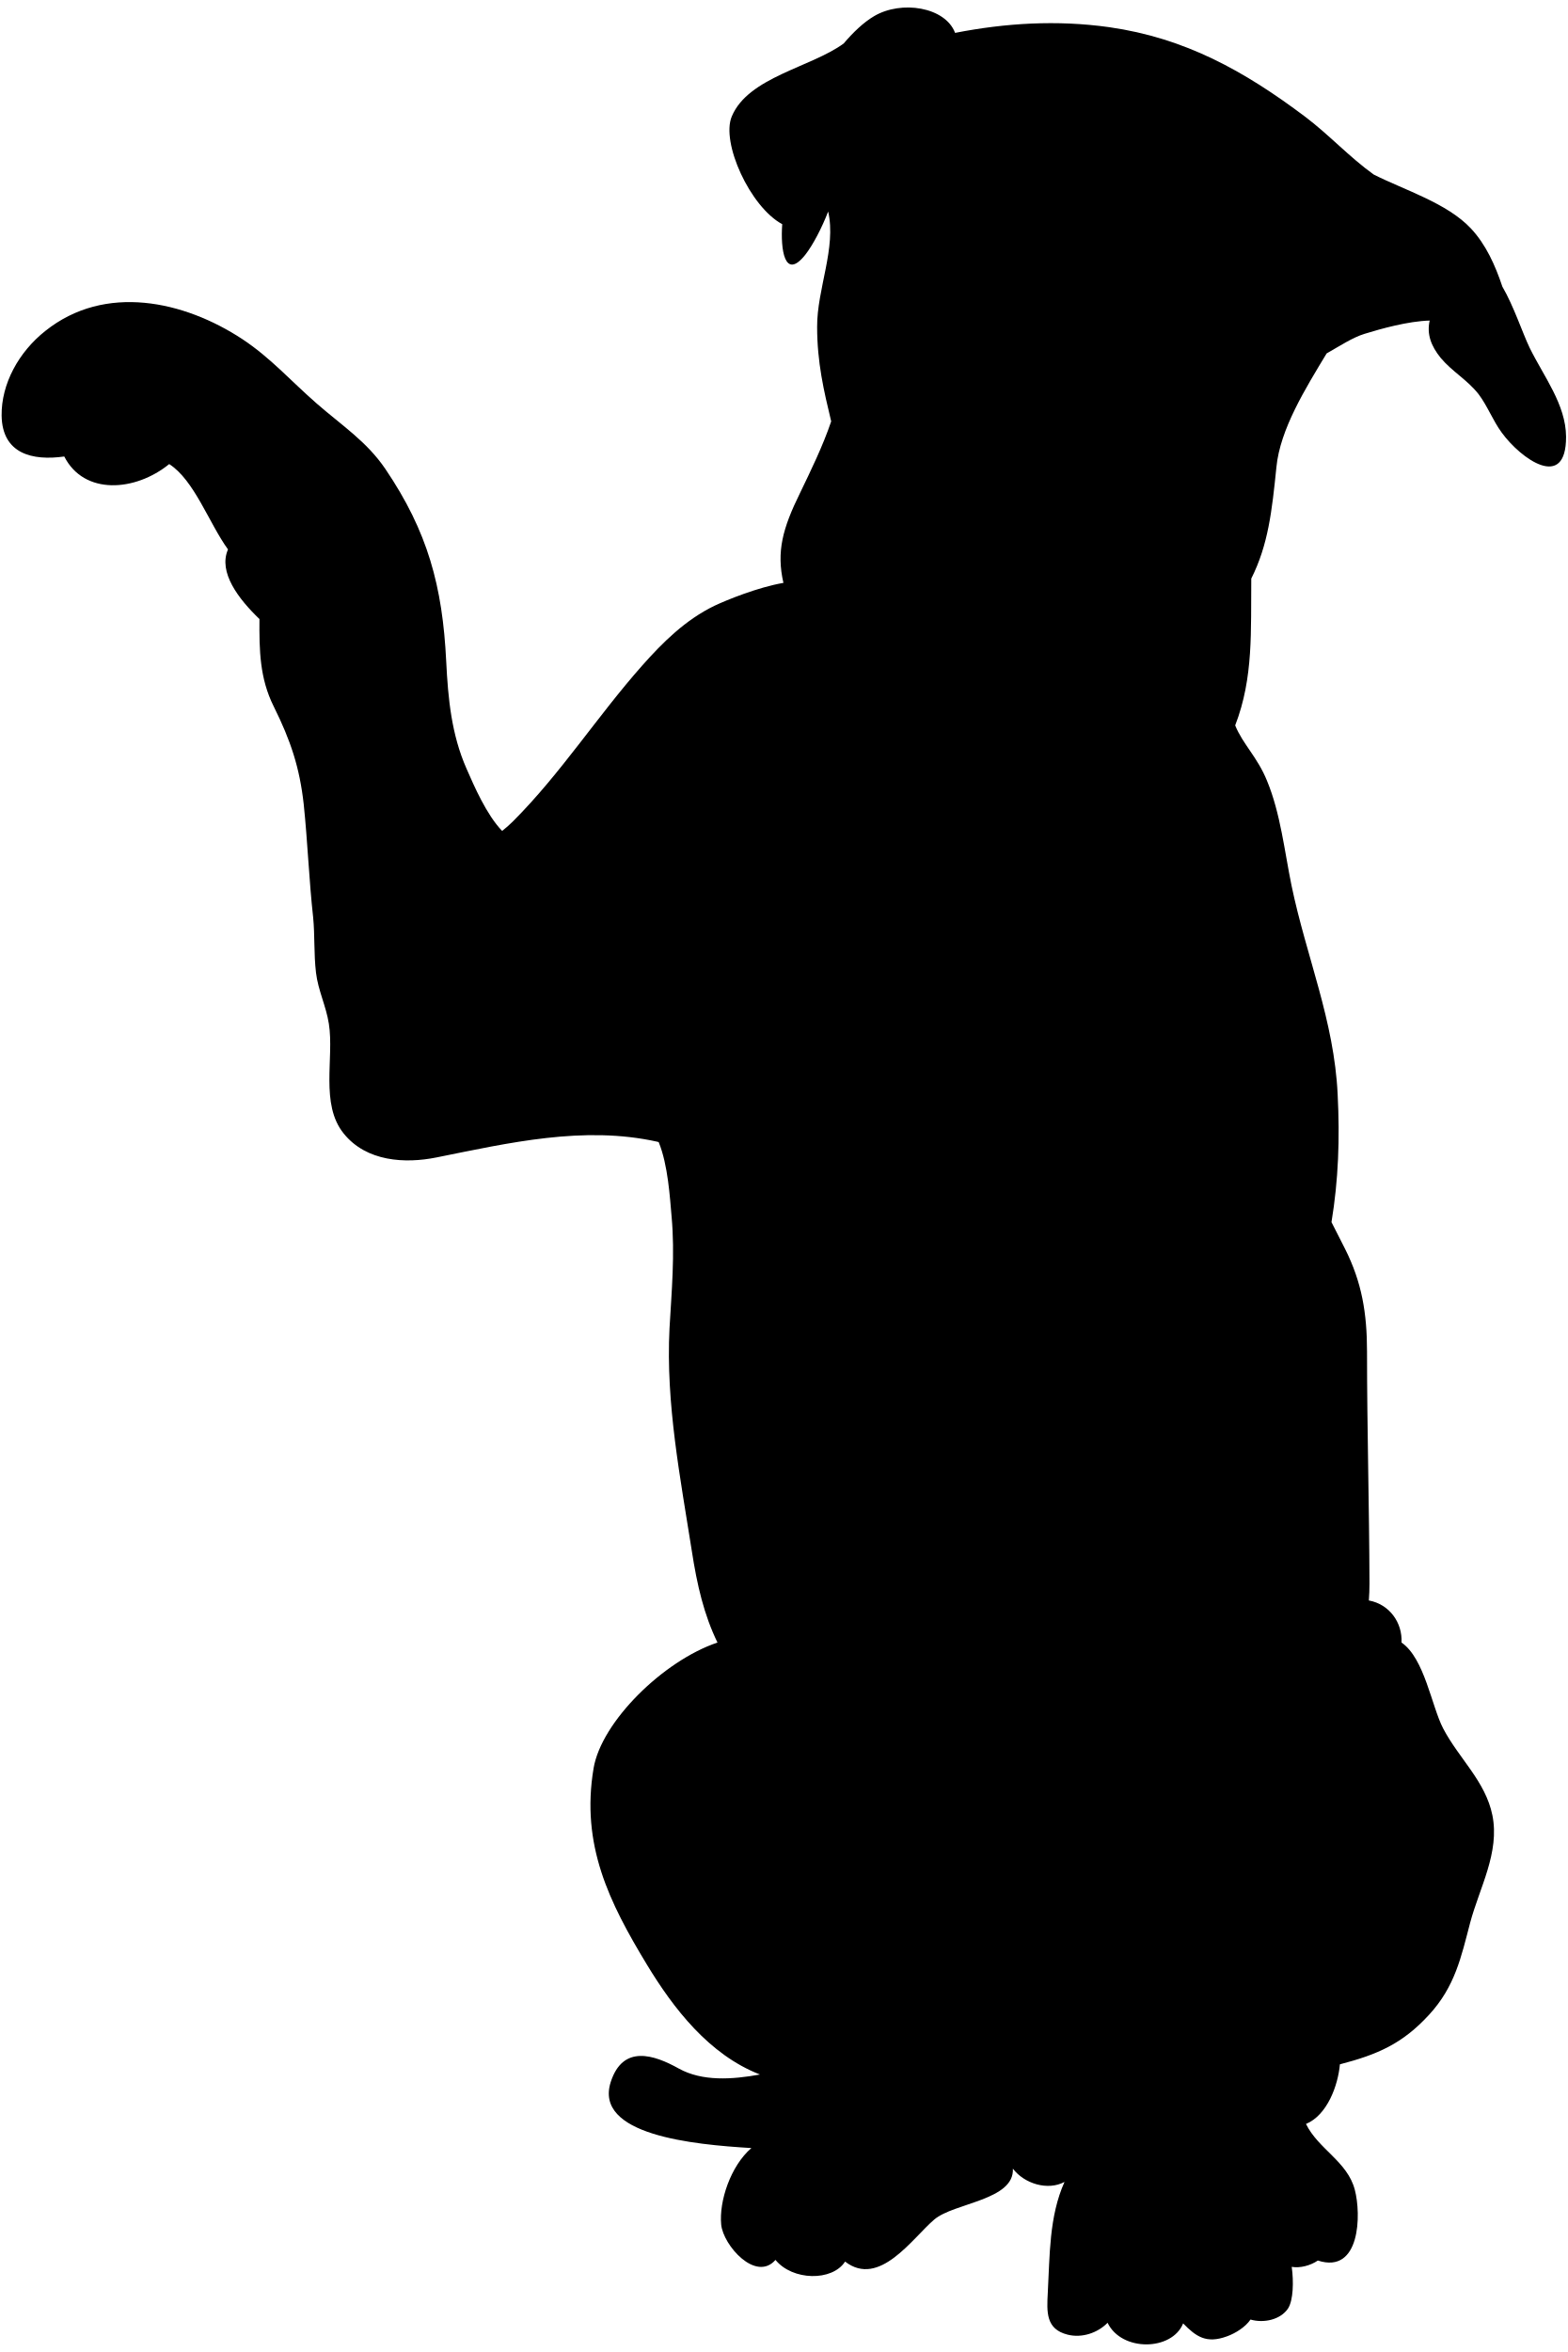
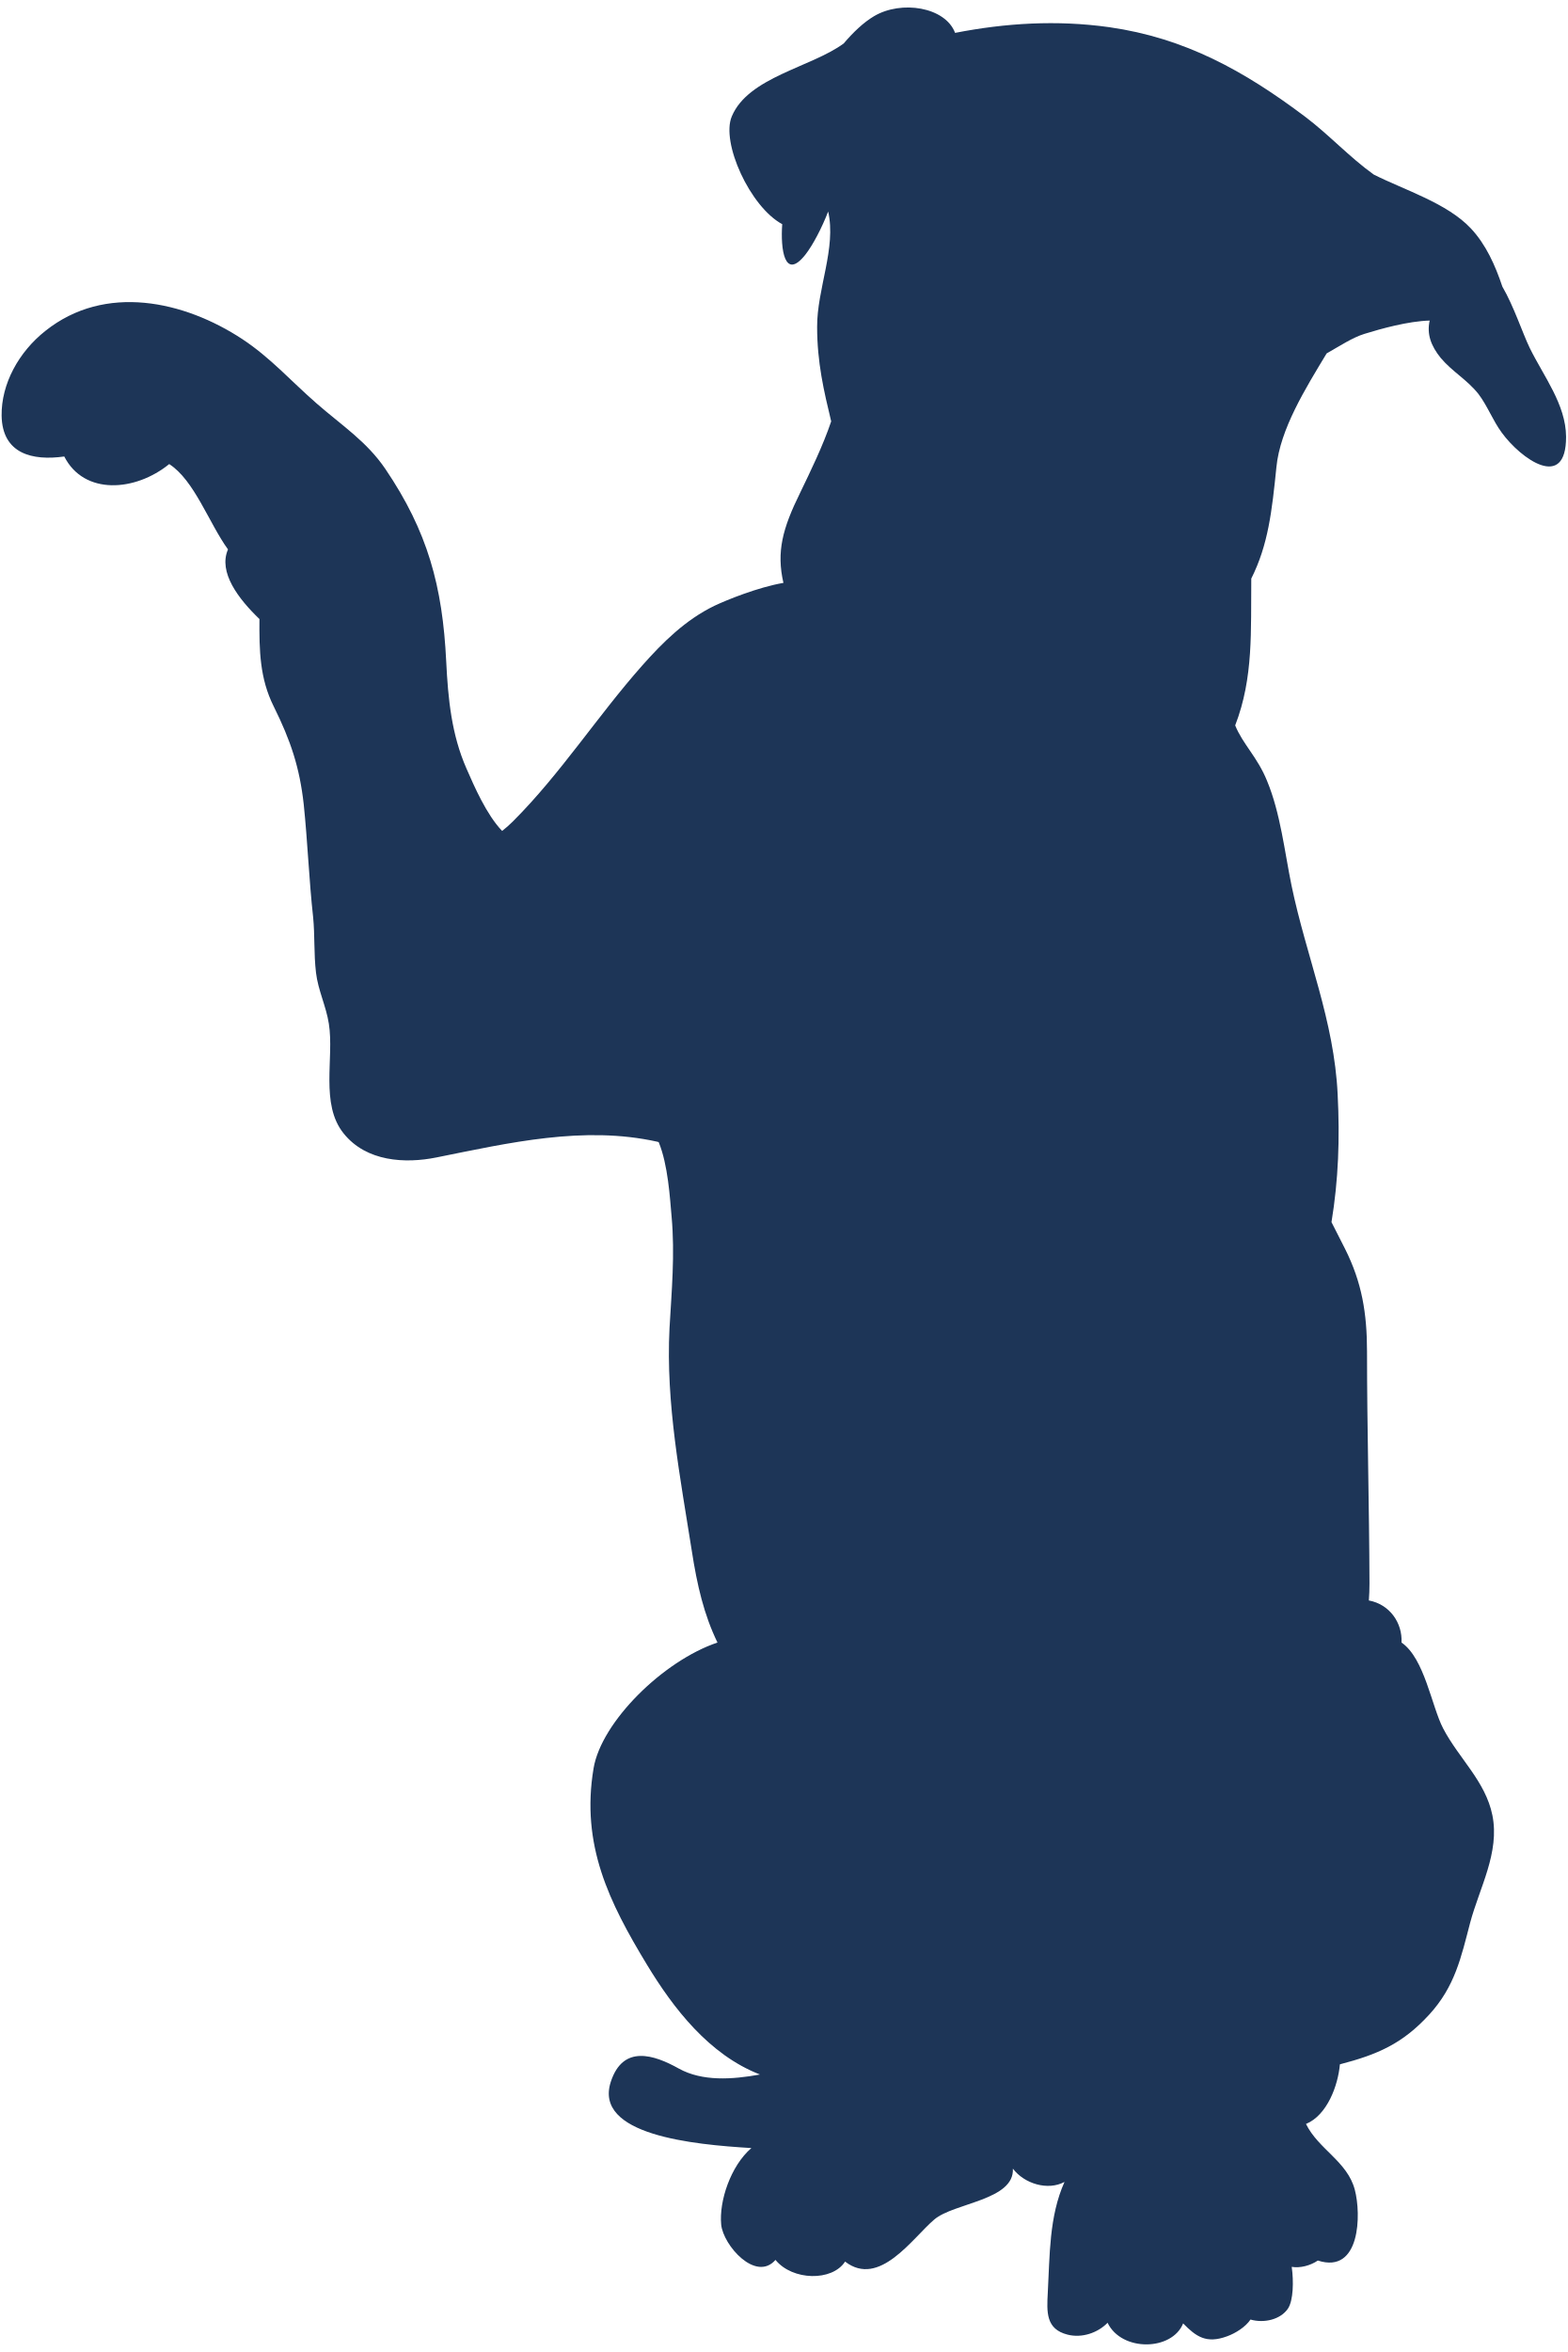
<svg xmlns="http://www.w3.org/2000/svg" width="40" zoomAndPan="magnify" viewBox="0 0 30 45" height="60" preserveAspectRatio="xMidYMid meet" version="1.0">
-   <path fill="#000000" d="M 20.371 41.746 C 20.074 42.406 20.09 43.16 20.051 43.863 C 20.031 44.238 20.012 44.562 20.43 44.668 C 20.707 44.738 21.008 44.633 21.195 44.441 C 21.465 45 22.43 44.98 22.641 44.453 C 22.887 44.703 23.082 44.848 23.484 44.699 C 23.645 44.641 23.836 44.52 23.93 44.379 C 24.184 44.453 24.504 44.383 24.648 44.168 C 24.75 44.012 24.758 43.648 24.719 43.371 C 24.879 43.398 25.074 43.348 25.219 43.25 C 26.035 43.516 26.051 42.363 25.926 41.895 C 25.785 41.355 25.23 41.121 24.992 40.637 C 25.398 40.469 25.605 39.902 25.641 39.496 C 26.359 39.309 26.836 39.105 27.348 38.547 C 27.844 38.008 27.961 37.445 28.133 36.789 C 28.312 36.117 28.703 35.445 28.559 34.73 C 28.426 34.078 27.918 33.645 27.617 33.07 C 27.395 32.645 27.262 31.73 26.82 31.426 C 26.84 31.051 26.594 30.695 26.195 30.621 C 26.203 30.516 26.207 30.41 26.207 30.297 C 26.203 28.82 26.16 27.355 26.16 25.863 C 26.16 25.125 26.062 24.535 25.738 23.891 C 25.652 23.723 25.566 23.555 25.48 23.383 C 25.613 22.574 25.641 21.789 25.598 20.938 C 25.531 19.523 25 18.312 24.715 16.941 C 24.582 16.293 24.504 15.559 24.246 14.938 C 24.062 14.484 23.785 14.242 23.637 13.879 C 23.992 12.961 23.934 12.059 23.945 11.07 C 24.27 10.422 24.34 9.781 24.426 8.938 C 24.496 8.211 24.984 7.43 25.387 6.762 C 25.637 6.621 25.883 6.457 26.113 6.387 C 26.43 6.289 26.945 6.145 27.359 6.133 C 27.301 6.391 27.383 6.617 27.57 6.848 C 27.793 7.113 28.078 7.266 28.293 7.539 C 28.465 7.766 28.566 8.043 28.738 8.277 C 29.105 8.781 29.973 9.402 29.969 8.355 C 29.965 7.738 29.539 7.199 29.273 6.656 C 29.137 6.375 28.969 5.859 28.75 5.484 C 28.613 5.074 28.434 4.676 28.148 4.371 C 27.695 3.887 26.879 3.637 26.289 3.34 C 25.82 3.004 25.438 2.582 24.977 2.234 C 23.809 1.355 22.676 0.727 21.227 0.52 C 20.219 0.379 19.242 0.441 18.277 0.629 C 18.09 0.133 17.25 0 16.727 0.309 C 16.523 0.43 16.328 0.617 16.145 0.832 C 15.523 1.289 14.32 1.473 14.004 2.227 C 13.793 2.723 14.352 3.957 14.969 4.289 C 14.934 4.766 15.012 5.375 15.41 4.875 C 15.555 4.691 15.73 4.355 15.848 4.047 C 16.008 4.742 15.633 5.531 15.637 6.254 C 15.637 6.934 15.766 7.48 15.906 8.062 C 15.746 8.535 15.516 9.004 15.309 9.434 C 14.977 10.109 14.855 10.555 14.992 11.152 C 14.496 11.238 13.906 11.48 13.672 11.59 C 13.117 11.859 12.684 12.289 12.289 12.734 C 11.434 13.699 10.73 14.801 9.82 15.711 C 9.754 15.777 9.684 15.84 9.609 15.898 C 9.312 15.59 9.074 15.043 8.926 14.703 C 8.641 14.055 8.574 13.371 8.539 12.656 C 8.469 11.215 8.184 10.168 7.375 8.973 C 7.016 8.445 6.547 8.145 6.059 7.719 C 5.562 7.285 5.176 6.844 4.637 6.488 C 3.527 5.758 2.012 5.418 0.867 6.332 C 0.359 6.734 0.023 7.344 0.031 7.953 C 0.043 8.684 0.621 8.82 1.23 8.734 C 1.609 9.48 2.59 9.406 3.238 8.879 C 3.719 9.188 3.996 10.004 4.363 10.512 C 4.172 10.949 4.566 11.461 4.965 11.844 C 4.961 12.445 4.969 12.977 5.238 13.516 C 5.562 14.168 5.734 14.684 5.812 15.387 C 5.887 16.105 5.914 16.844 5.992 17.547 C 6.027 17.898 6.004 18.246 6.047 18.609 C 6.086 18.945 6.242 19.254 6.293 19.586 C 6.398 20.242 6.121 21.125 6.578 21.688 C 7.012 22.227 7.754 22.266 8.352 22.145 C 9.738 21.867 11.168 21.531 12.578 21.844 C 12.586 21.848 12.594 21.848 12.605 21.852 C 12.785 22.289 12.82 22.922 12.852 23.277 C 12.918 24.004 12.852 24.711 12.812 25.414 C 12.738 26.855 13.023 28.293 13.238 29.668 C 13.34 30.332 13.473 30.898 13.73 31.426 C 12.688 31.777 11.508 32.945 11.359 33.832 C 11.113 35.297 11.656 36.395 12.383 37.594 C 12.883 38.418 13.566 39.312 14.543 39.691 C 14.004 39.789 13.438 39.824 12.992 39.578 C 12.516 39.312 11.922 39.113 11.688 39.832 C 11.359 40.848 13.258 41.031 14.379 41.098 C 13.98 41.441 13.758 42.117 13.801 42.562 C 13.84 42.961 14.465 43.668 14.84 43.238 C 15.164 43.637 15.926 43.652 16.172 43.27 C 16.828 43.777 17.461 42.82 17.879 42.465 C 18.254 42.145 19.414 42.098 19.383 41.492 C 19.602 41.781 20.051 41.918 20.371 41.746 Z M 20.371 41.746 " fill-opacity="1" fill-rule="nonzero" />
+   <path fill="#1D3557" d="M 20.371 41.746 C 20.074 42.406 20.09 43.16 20.051 43.863 C 20.031 44.238 20.012 44.562 20.43 44.668 C 20.707 44.738 21.008 44.633 21.195 44.441 C 21.465 45 22.43 44.98 22.641 44.453 C 22.887 44.703 23.082 44.848 23.484 44.699 C 23.645 44.641 23.836 44.52 23.93 44.379 C 24.184 44.453 24.504 44.383 24.648 44.168 C 24.75 44.012 24.758 43.648 24.719 43.371 C 24.879 43.398 25.074 43.348 25.219 43.25 C 26.035 43.516 26.051 42.363 25.926 41.895 C 25.785 41.355 25.23 41.121 24.992 40.637 C 25.398 40.469 25.605 39.902 25.641 39.496 C 26.359 39.309 26.836 39.105 27.348 38.547 C 27.844 38.008 27.961 37.445 28.133 36.789 C 28.312 36.117 28.703 35.445 28.559 34.73 C 28.426 34.078 27.918 33.645 27.617 33.07 C 27.395 32.645 27.262 31.73 26.82 31.426 C 26.84 31.051 26.594 30.695 26.195 30.621 C 26.203 30.516 26.207 30.41 26.207 30.297 C 26.203 28.82 26.16 27.355 26.16 25.863 C 26.16 25.125 26.062 24.535 25.738 23.891 C 25.652 23.723 25.566 23.555 25.48 23.383 C 25.613 22.574 25.641 21.789 25.598 20.938 C 25.531 19.523 25 18.312 24.715 16.941 C 24.582 16.293 24.504 15.559 24.246 14.938 C 24.062 14.484 23.785 14.242 23.637 13.879 C 23.992 12.961 23.934 12.059 23.945 11.07 C 24.27 10.422 24.34 9.781 24.426 8.938 C 24.496 8.211 24.984 7.43 25.387 6.762 C 25.637 6.621 25.883 6.457 26.113 6.387 C 26.43 6.289 26.945 6.145 27.359 6.133 C 27.301 6.391 27.383 6.617 27.57 6.848 C 27.793 7.113 28.078 7.266 28.293 7.539 C 28.465 7.766 28.566 8.043 28.738 8.277 C 29.105 8.781 29.973 9.402 29.969 8.355 C 29.965 7.738 29.539 7.199 29.273 6.656 C 29.137 6.375 28.969 5.859 28.75 5.484 C 28.613 5.074 28.434 4.676 28.148 4.371 C 27.695 3.887 26.879 3.637 26.289 3.34 C 25.82 3.004 25.438 2.582 24.977 2.234 C 23.809 1.355 22.676 0.727 21.227 0.52 C 20.219 0.379 19.242 0.441 18.277 0.629 C 18.09 0.133 17.25 0 16.727 0.309 C 16.523 0.43 16.328 0.617 16.145 0.832 C 15.523 1.289 14.32 1.473 14.004 2.227 C 13.793 2.723 14.352 3.957 14.969 4.289 C 14.934 4.766 15.012 5.375 15.41 4.875 C 15.555 4.691 15.73 4.355 15.848 4.047 C 16.008 4.742 15.633 5.531 15.637 6.254 C 15.637 6.934 15.766 7.48 15.906 8.062 C 15.746 8.535 15.516 9.004 15.309 9.434 C 14.977 10.109 14.855 10.555 14.992 11.152 C 14.496 11.238 13.906 11.48 13.672 11.59 C 13.117 11.859 12.684 12.289 12.289 12.734 C 11.434 13.699 10.73 14.801 9.82 15.711 C 9.754 15.777 9.684 15.84 9.609 15.898 C 9.312 15.59 9.074 15.043 8.926 14.703 C 8.641 14.055 8.574 13.371 8.539 12.656 C 8.469 11.215 8.184 10.168 7.375 8.973 C 7.016 8.445 6.547 8.145 6.059 7.719 C 5.562 7.285 5.176 6.844 4.637 6.488 C 3.527 5.758 2.012 5.418 0.867 6.332 C 0.359 6.734 0.023 7.344 0.031 7.953 C 0.043 8.684 0.621 8.82 1.23 8.734 C 1.609 9.48 2.59 9.406 3.238 8.879 C 3.719 9.188 3.996 10.004 4.363 10.512 C 4.172 10.949 4.566 11.461 4.965 11.844 C 4.961 12.445 4.969 12.977 5.238 13.516 C 5.562 14.168 5.734 14.684 5.812 15.387 C 5.887 16.105 5.914 16.844 5.992 17.547 C 6.027 17.898 6.004 18.246 6.047 18.609 C 6.086 18.945 6.242 19.254 6.293 19.586 C 6.398 20.242 6.121 21.125 6.578 21.688 C 7.012 22.227 7.754 22.266 8.352 22.145 C 9.738 21.867 11.168 21.531 12.578 21.844 C 12.586 21.848 12.594 21.848 12.605 21.852 C 12.785 22.289 12.82 22.922 12.852 23.277 C 12.918 24.004 12.852 24.711 12.812 25.414 C 12.738 26.855 13.023 28.293 13.238 29.668 C 13.34 30.332 13.473 30.898 13.73 31.426 C 12.688 31.777 11.508 32.945 11.359 33.832 C 11.113 35.297 11.656 36.395 12.383 37.594 C 12.883 38.418 13.566 39.312 14.543 39.691 C 14.004 39.789 13.438 39.824 12.992 39.578 C 12.516 39.312 11.922 39.113 11.688 39.832 C 11.359 40.848 13.258 41.031 14.379 41.098 C 13.98 41.441 13.758 42.117 13.801 42.562 C 13.84 42.961 14.465 43.668 14.84 43.238 C 15.164 43.637 15.926 43.652 16.172 43.27 C 16.828 43.777 17.461 42.82 17.879 42.465 C 18.254 42.145 19.414 42.098 19.383 41.492 C 19.602 41.781 20.051 41.918 20.371 41.746 Z M 20.371 41.746 " fill-opacity="1" fill-rule="nonzero" />
</svg>
